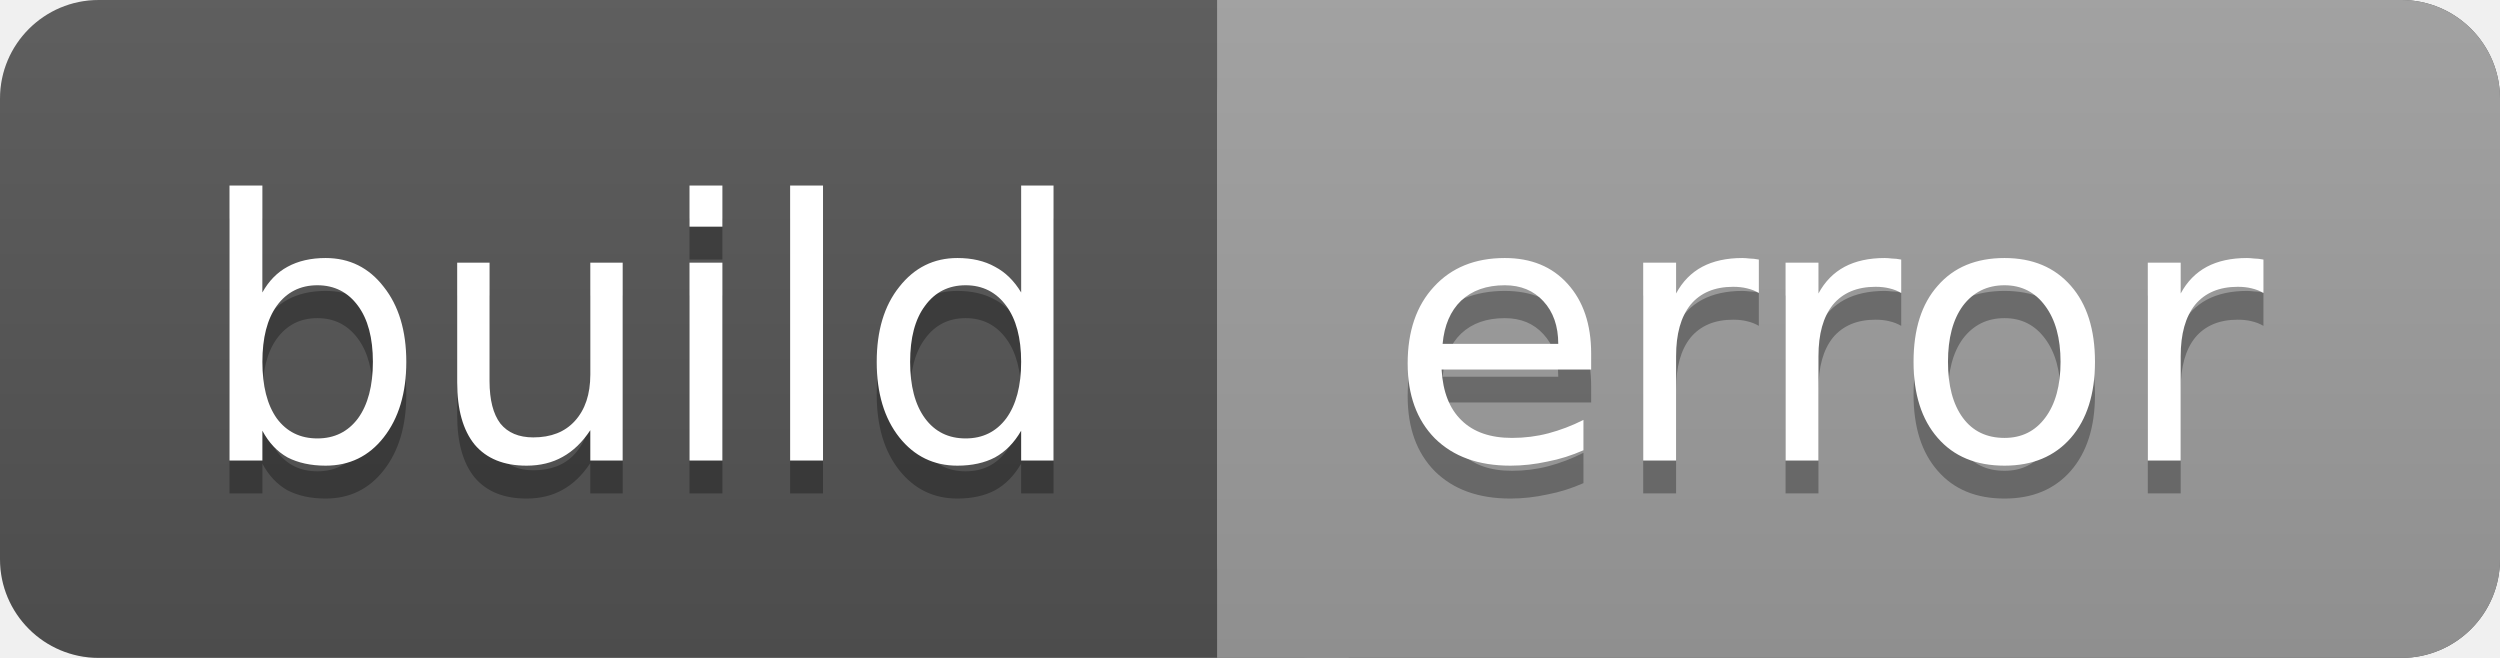
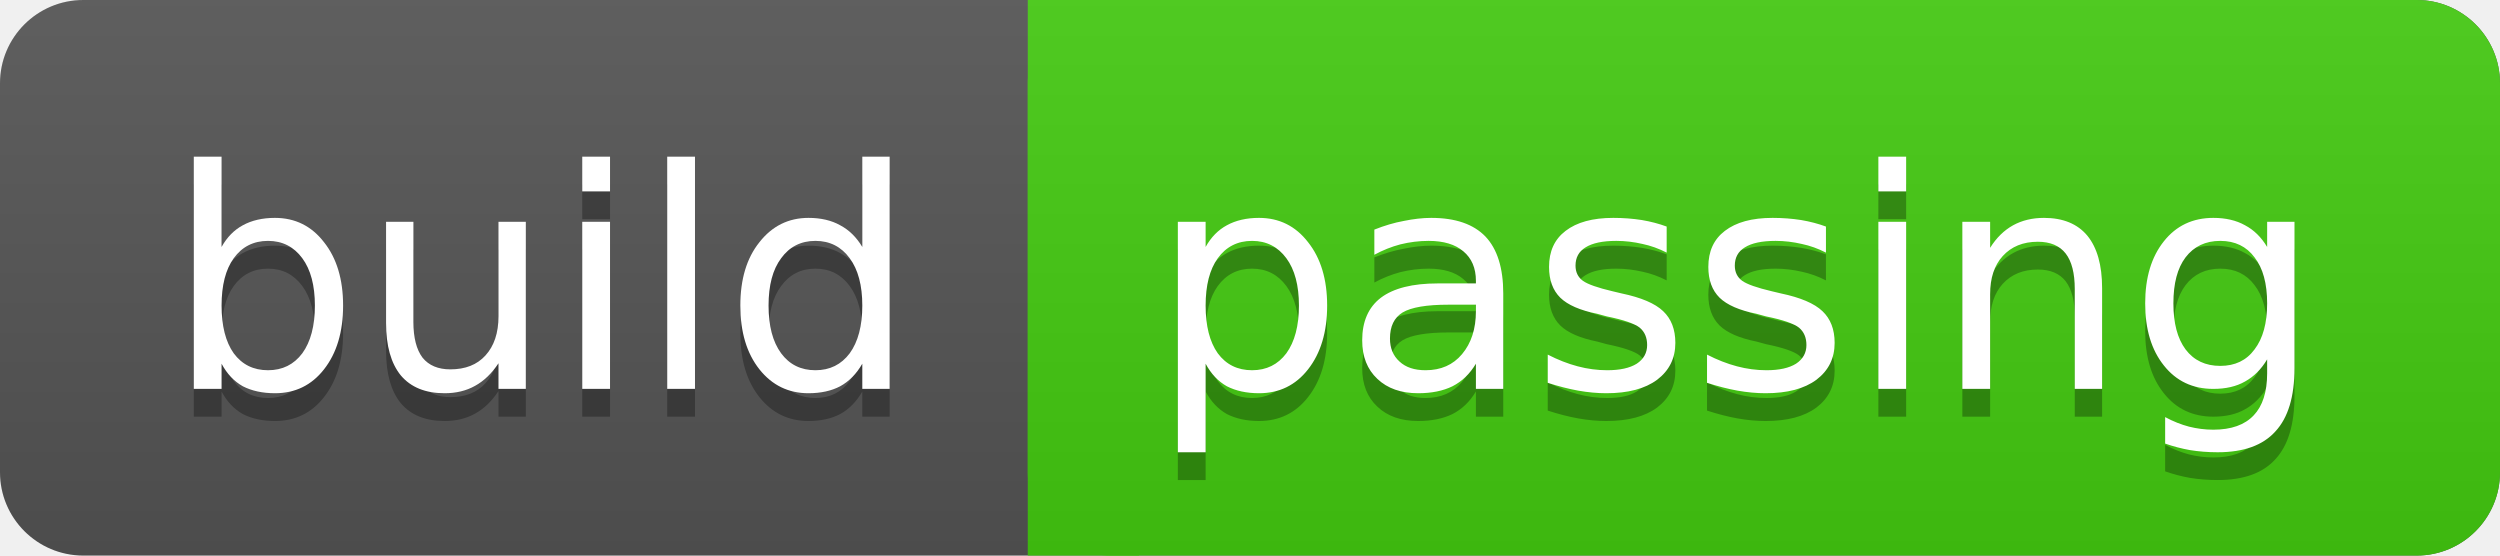
- <svg xmlns="http://www.w3.org/2000/svg" width="76" height="20">
+ <svg xmlns="http://www.w3.org/2000/svg" width="90" height="20">
  <linearGradient id="a" x2="0" y2="100%">
    <stop offset="0" stop-color="#bbb" stop-opacity=".1" />
    <stop offset="1" stop-opacity=".1" />
  </linearGradient>
-   <rect rx="3" width="76" height="20" fill="#555" />
-   <rect rx="3" x="37" width="39" height="20" fill="#9f9f9f" />
-   <path fill="#9f9f9f" d="M37 0h4v20h-4z" />
-   <rect rx="3" width="76" height="20" fill="url(#a)" />
+   <rect rx="3" width="90" height="20" fill="#555" />
+   <rect rx="3" x="37" width="53" height="20" fill="#4c1" />
+   <path fill="#4c1" d="M37 0h4v20h-4z" />
+   <rect rx="3" width="90" height="20" fill="url(#a)" />
  <g fill="#fff" text-anchor="middle" font-family="DejaVu Sans,Verdana,Geneva,sans-serif" font-size="11">
    <text x="19.5" y="15" fill="#010101" fill-opacity=".3">build</text>
    <text x="19.5" y="14">build</text>
-     <text x="55.5" y="15" fill="#010101" fill-opacity=".3">error</text>
-     <text x="55.5" y="14">error</text>
+     <text x="62.5" y="15" fill="#010101" fill-opacity=".3">passing</text>
+     <text x="62.5" y="14">passing</text>
  </g>
</svg>
